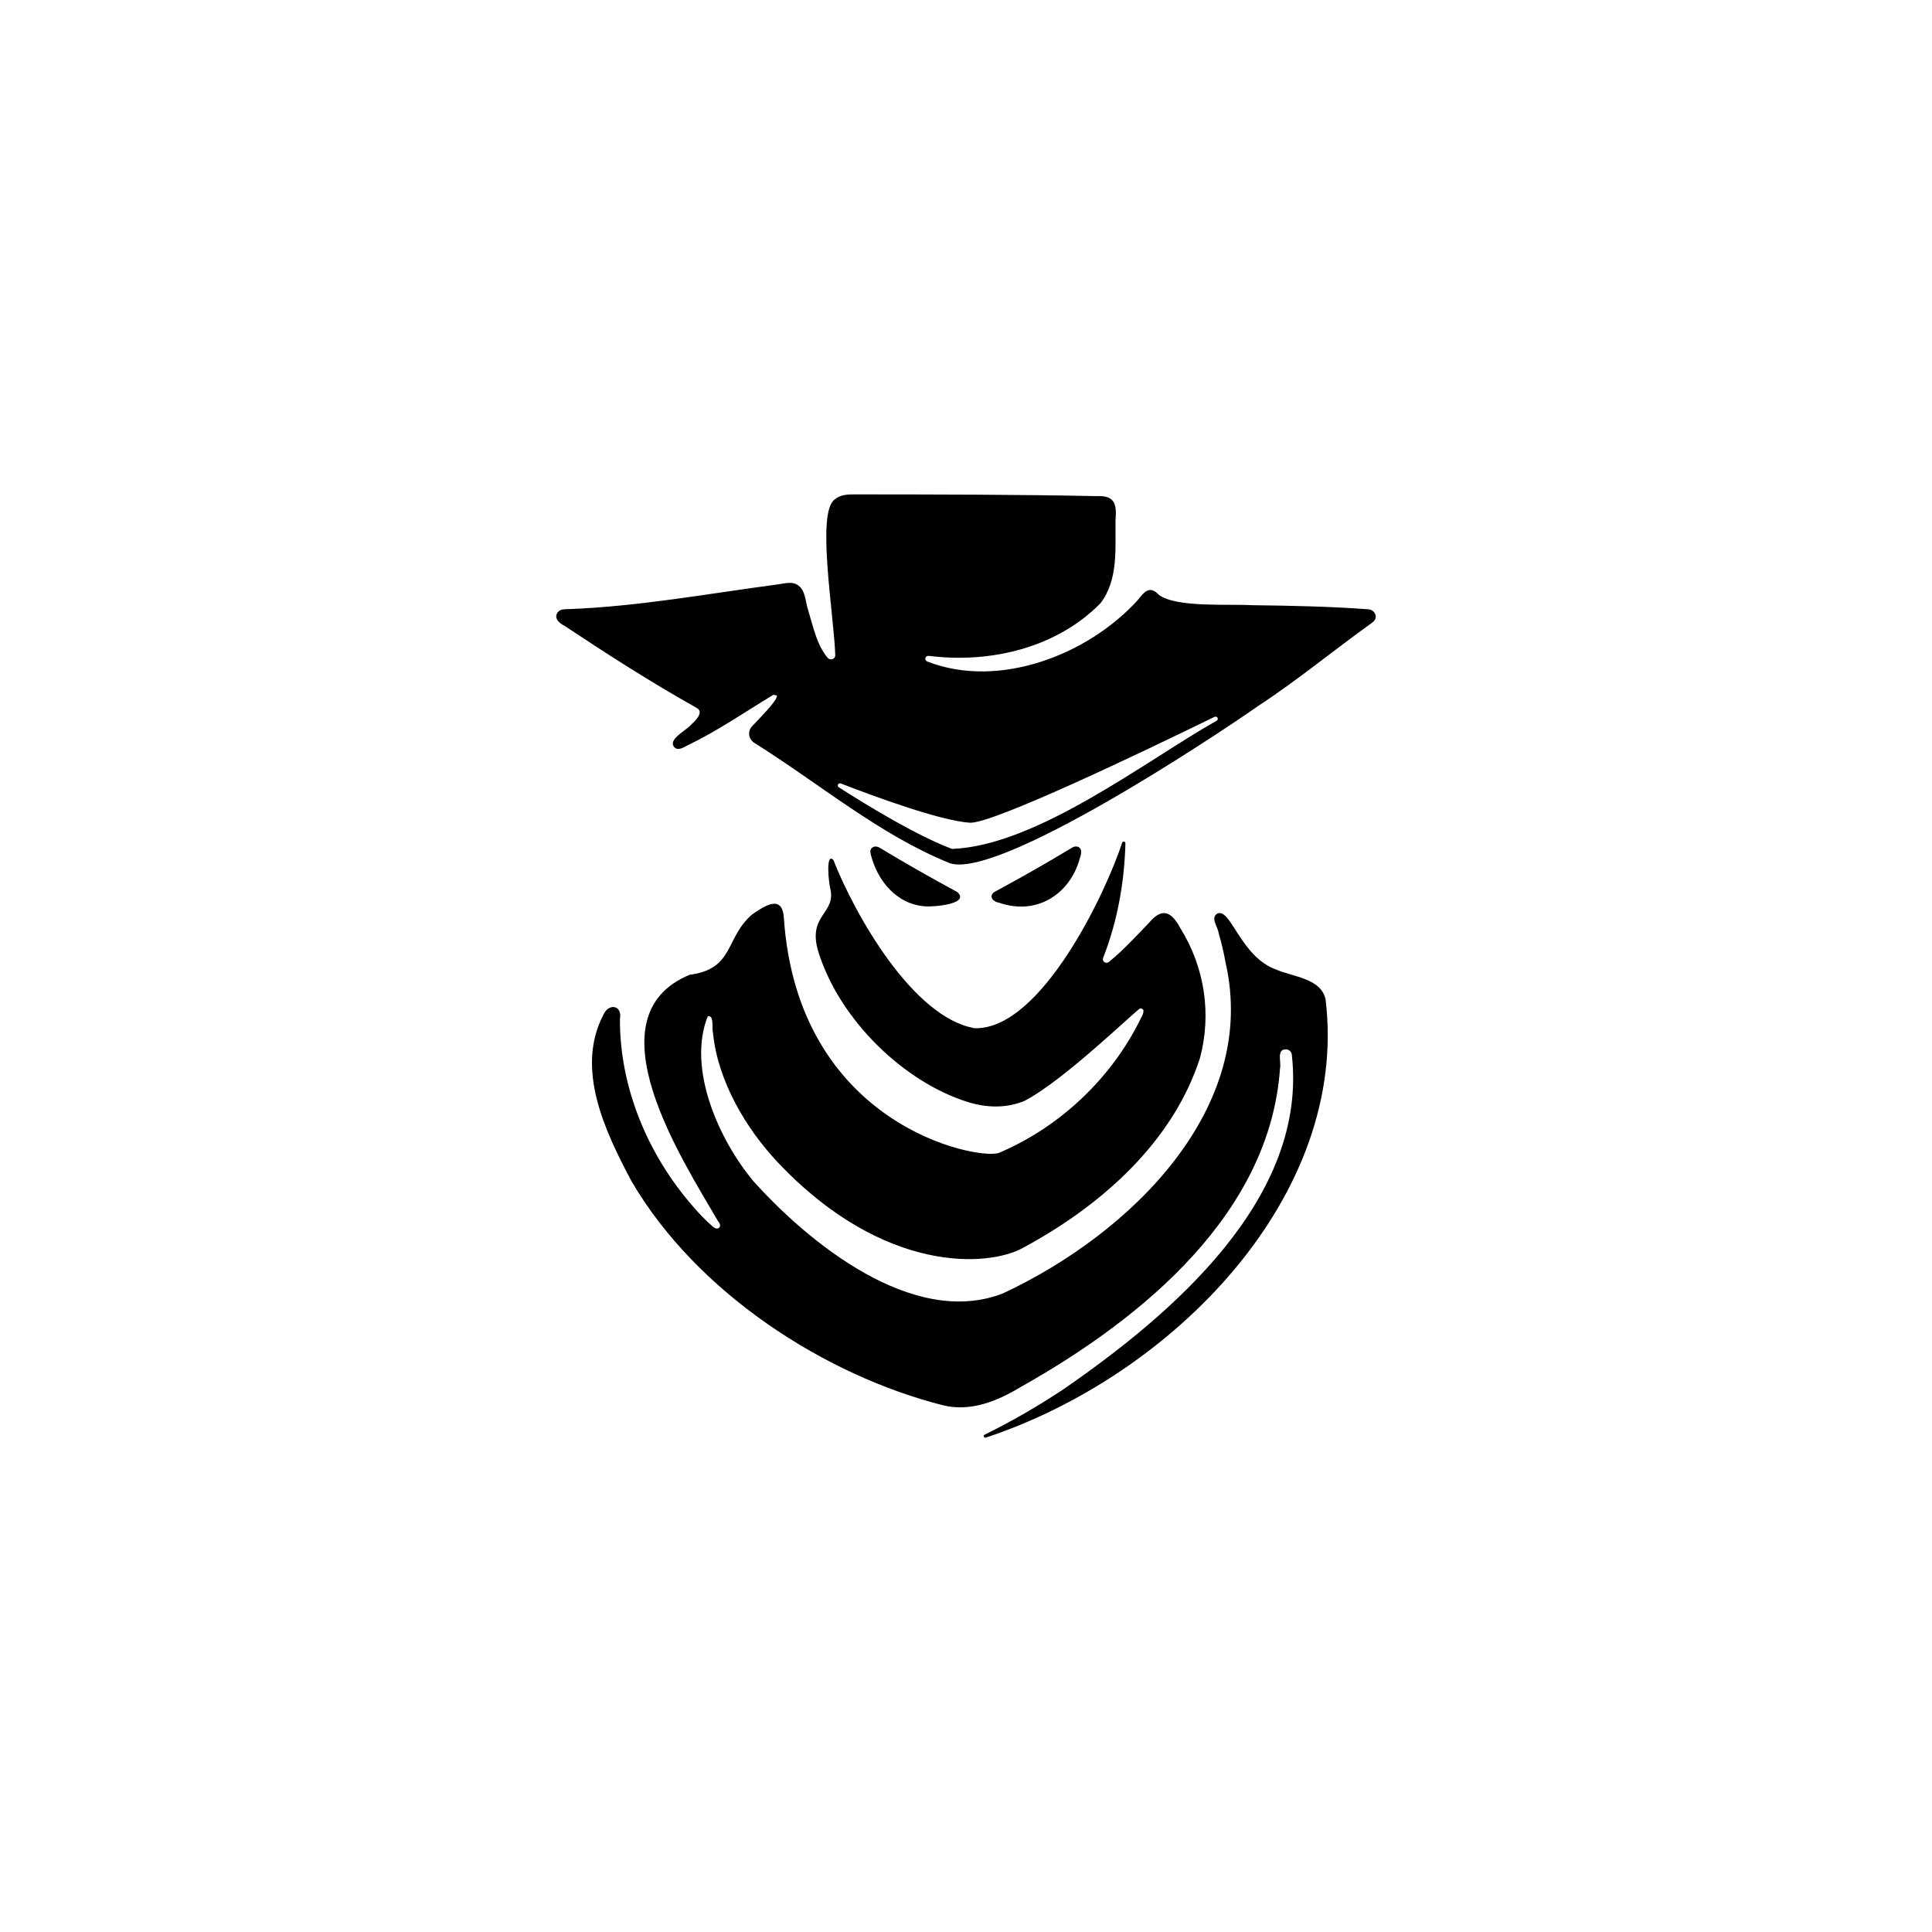
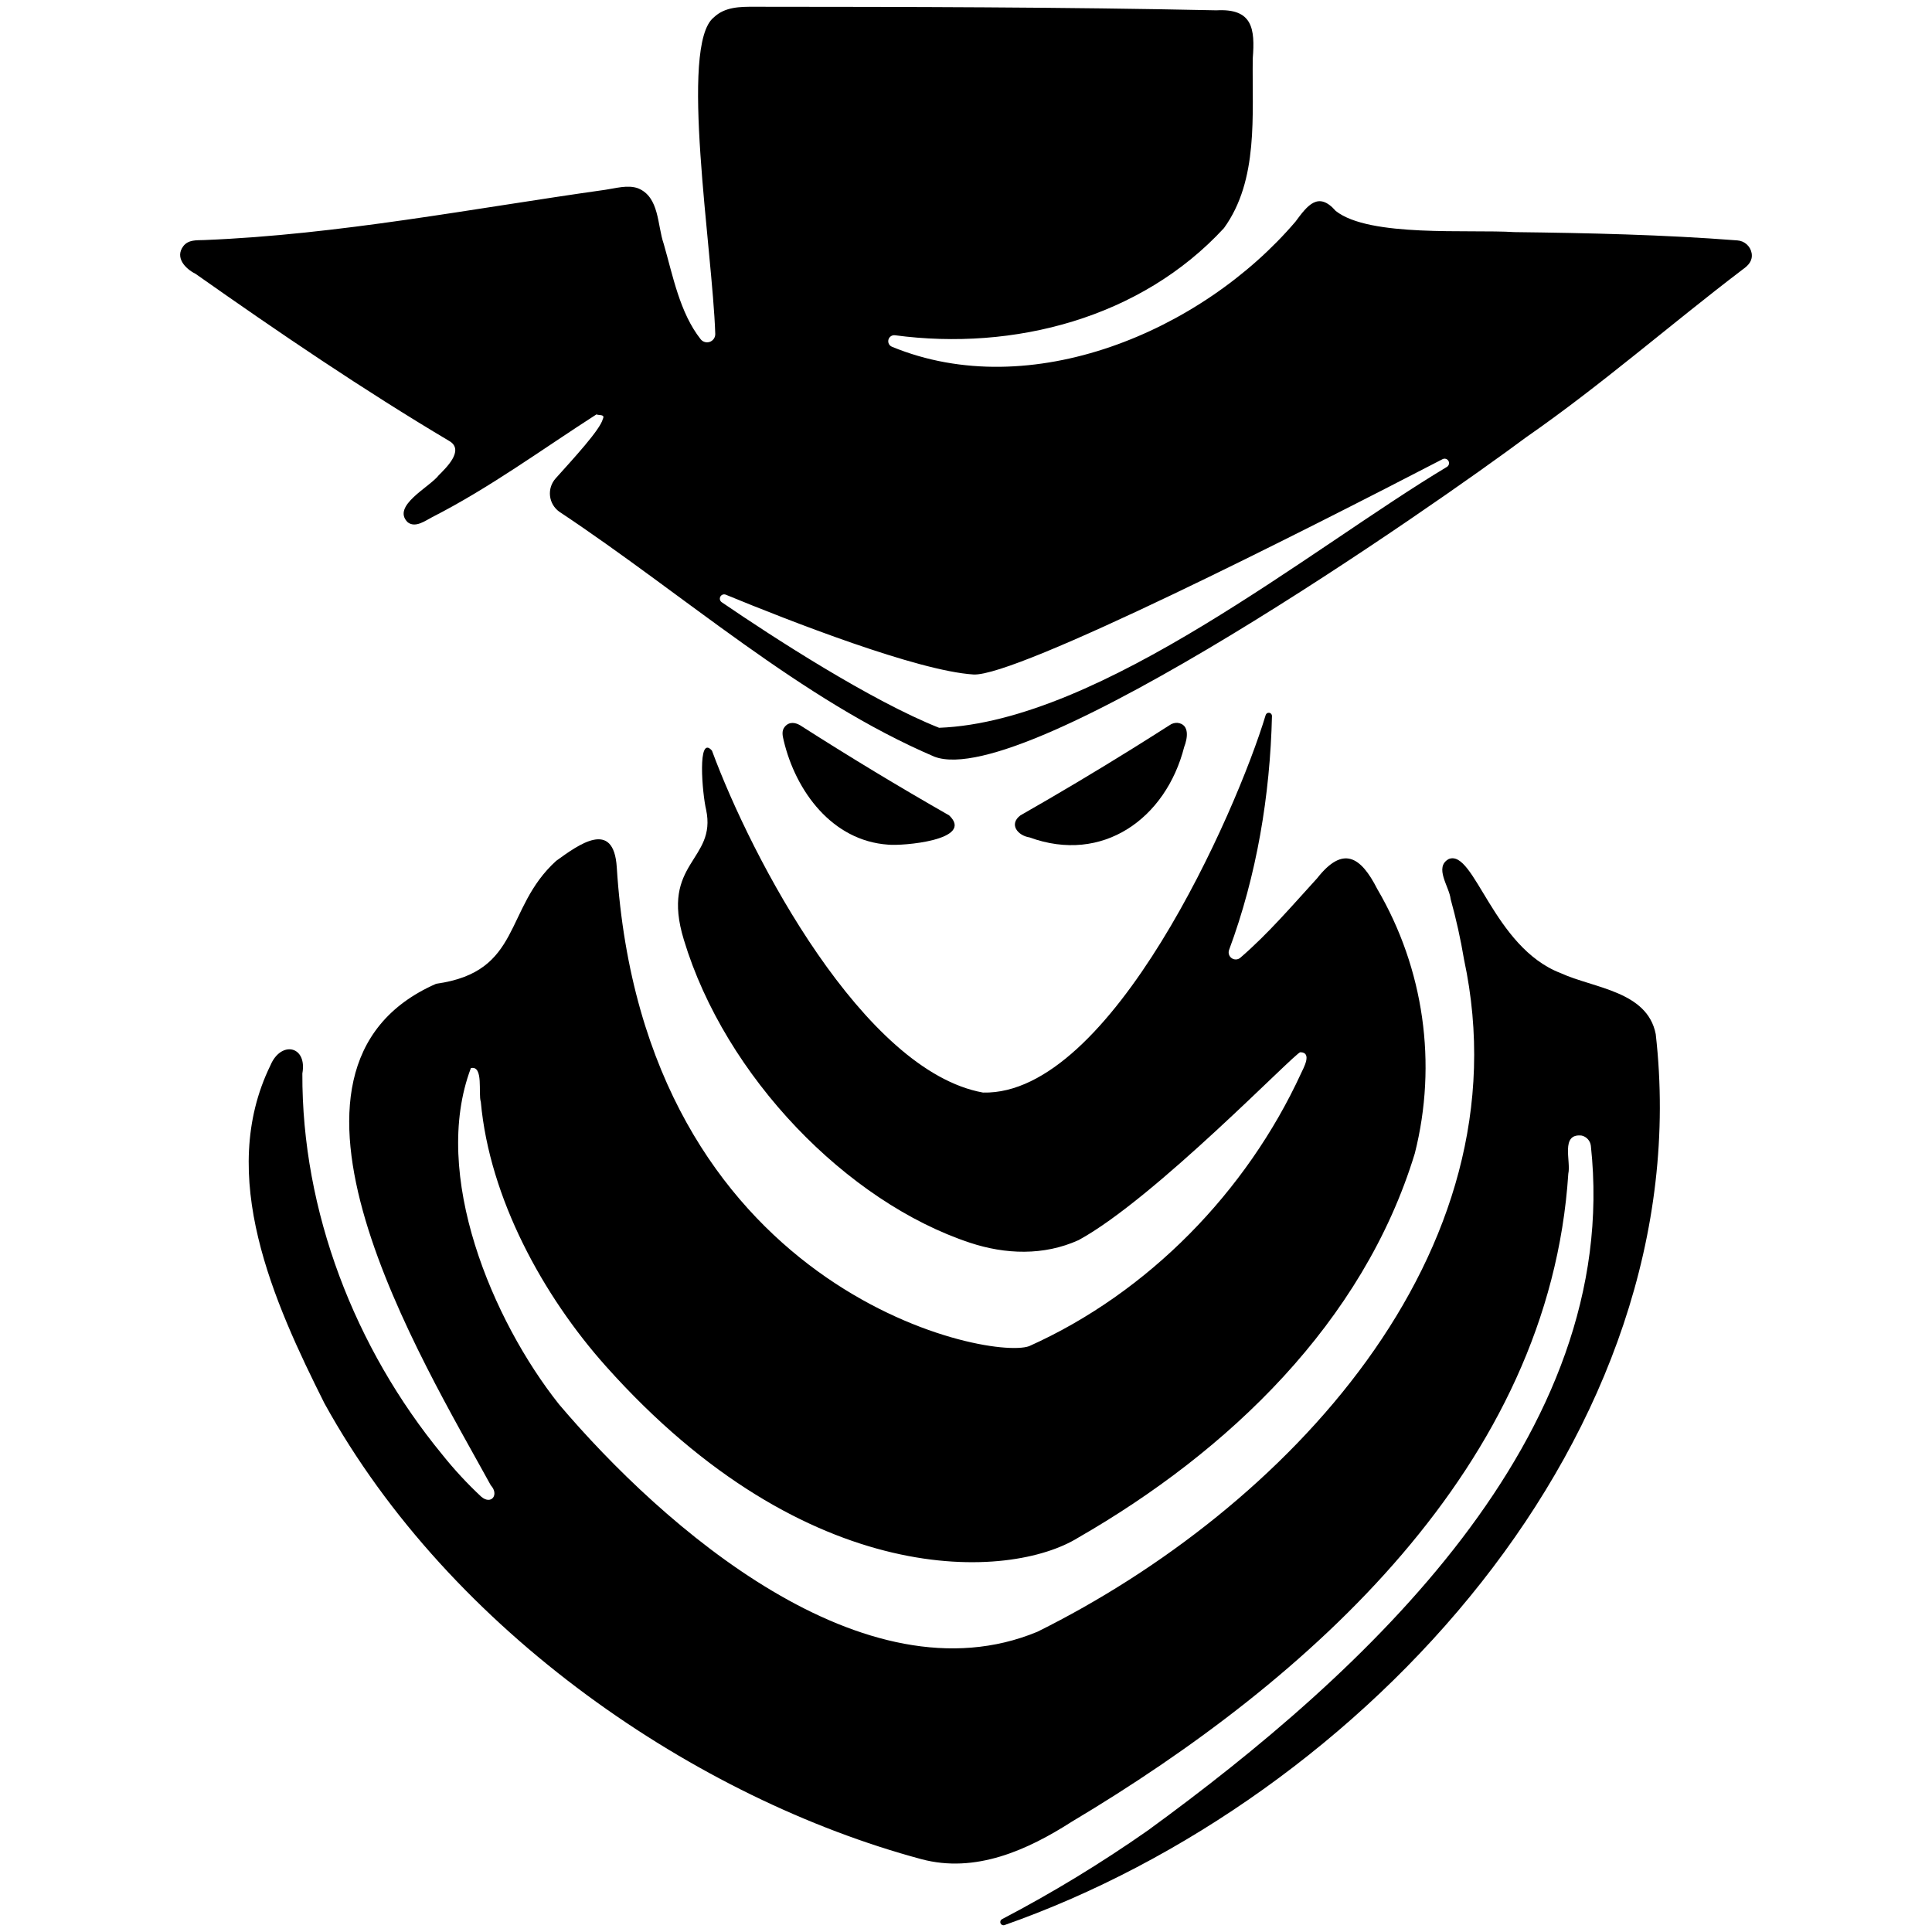
- <svg xmlns="http://www.w3.org/2000/svg" width="48" height="48" data-name="Layer 4">
-   <g>
-     <g stroke="null" id="svg_5">
-       <path stroke="null" id="svg_1" fill="black" d="m34.178,15.294a0.202,0.19 0 0 0 -0.186,-0.157c-0.961,-0.07 -1.925,-0.09 -2.889,-0.101c-0.584,-0.035 -1.878,0.067 -2.314,-0.259c-0.226,-0.244 -0.365,-0.068 -0.521,0.131c-1.215,1.343 -3.432,2.227 -5.227,1.528a0.078,0.073 0 0 1 0.039,-0.141c1.54,0.194 3.187,-0.209 4.262,-1.309c0.452,-0.589 0.362,-1.383 0.373,-2.072c0.031,-0.366 -0.003,-0.613 -0.47,-0.588c-1.994,-0.04 -3.988,-0.042 -5.983,-0.043c-0.188,-0.001 -0.384,-0 -0.529,0.13c-0.453,0.338 -0.016,2.842 0.019,3.865a0.106,0.1 0 0 1 -0.189,0.066c-0.272,-0.325 -0.36,-0.776 -0.479,-1.165c-0.084,-0.229 -0.055,-0.571 -0.332,-0.678c-0.133,-0.046 -0.29,0 -0.425,0.018c-1.728,0.229 -3.449,0.548 -5.196,0.614c-0.098,0.004 -0.204,-0.007 -0.271,0.075c-0.11,0.139 0.027,0.275 0.16,0.337c1.077,0.715 2.166,1.414 3.298,2.048c0.179,0.113 -0.053,0.321 -0.148,0.412c-0.115,0.144 -0.617,0.376 -0.401,0.575c0.1,0.072 0.227,-0.02 0.318,-0.064c0.746,-0.359 1.424,-0.829 2.126,-1.254c0.038,0.015 0.115,-0.004 0.083,0.056c-0.034,0.13 -0.375,0.478 -0.611,0.726a0.291,0.275 0 0 0 0.048,0.407c1.619,1.014 3.125,2.293 4.859,2.992c1.185,0.423 6.492,-3.079 7.666,-3.903c0.972,-0.636 1.865,-1.375 2.804,-2.049c0.073,-0.049 0.131,-0.107 0.116,-0.198zm-3.946,2.609c-1.753,0.989 -4.473,3.111 -6.58,3.188c-0.88,-0.329 -2.152,-1.106 -2.816,-1.534a0.056,0.053 0 0 1 0.053,-0.092c0.828,0.321 2.48,0.93 3.207,0.975c0.554,0.034 4.322,-1.772 6.078,-2.63a0.058,0.054 0 0 1 0.058,0.093z" />
-       <path stroke="null" id="svg_2" fill="black" d="m22.992,22.518c0.18,0.018 1.126,-0.055 0.79,-0.357q-0.976,-0.525 -1.922,-1.096c-0.067,-0.04 -0.147,-0.053 -0.205,0.01c-0.047,0.051 -0.031,0.111 -0.016,0.17c0.156,0.621 0.629,1.226 1.353,1.273z" />
-       <path stroke="null" id="svg_3" fill="black" d="m26.827,21.324c0.043,-0.104 0.074,-0.277 -0.088,-0.294a0.162,0.153 0 0 0 -0.103,0.03c-0.16,0.096 -0.32,0.192 -0.481,0.286q-0.716,0.42 -1.449,0.814c-0.152,0.108 -0.035,0.246 0.119,0.269c0.947,0.327 1.767,-0.23 2.003,-1.105z" />
-       <path stroke="null" id="svg_4" fill="black" d="m26.358,34.557a17.169,16.189 0 0 1 -1.894,1.087a0.042,0.039 0 0 0 0.032,0.072c4.639,-1.537 9.028,-6.001 8.438,-10.884c-0.11,-0.526 -0.802,-0.559 -1.23,-0.744c-0.877,-0.316 -1.119,-1.518 -1.451,-1.395c-0.196,0.1 0.008,0.339 0.024,0.49a7.611,7.177 0 0 1 0.173,0.737c0.821,3.609 -2.339,6.72 -5.527,8.212c-2.241,0.876 -4.85,-1.279 -6.197,-2.778c-0.86,-1.021 -1.662,-2.806 -1.141,-4.106c0.168,-0.037 0.093,0.314 0.129,0.412c0.113,1.177 0.807,2.369 1.618,3.227c2.624,2.773 5.248,2.606 6.118,2.097c1.944,-1.054 3.694,-2.626 4.362,-4.695a4.563,4.302 0 0 0 -0.487,-3.23c-0.215,-0.399 -0.444,-0.532 -0.779,-0.131c-0.322,0.332 -0.634,0.677 -0.995,0.971a0.092,0.087 0 0 1 -0.146,-0.096c0.359,-0.91 0.531,-1.891 0.556,-2.857a0.042,0.039 0 0 0 -0.082,-0.01c-0.382,1.191 -2,4.649 -3.661,4.61c-1.546,-0.264 -2.995,-2.856 -3.511,-4.177c-0.193,-0.207 -0.125,0.529 -0.076,0.722c0.14,0.624 -0.596,0.64 -0.289,1.589c0.536,1.673 2.116,3.205 3.708,3.701c0.457,0.142 0.954,0.16 1.406,-0.032c0.985,-0.505 2.81,-2.296 2.873,-2.295c0.158,0.002 0.041,0.194 0.009,0.258c-0.706,1.445 -1.979,2.679 -3.522,3.332c-0.54,0.184 -4.995,-0.682 -5.342,-5.848c-0.04,-0.594 -0.495,-0.277 -0.785,-0.079c-0.682,0.584 -0.437,1.355 -1.554,1.501c-2.509,1.037 -0.169,4.617 0.707,6.126c0.111,0.113 0.008,0.245 -0.123,0.14a5.078,4.788 0 0 1 -0.507,-0.517c-1.13,-1.296 -1.818,-2.968 -1.81,-4.653c0.065,-0.34 -0.278,-0.404 -0.413,-0.099c-0.699,1.346 0.044,2.895 0.699,4.129c1.639,2.805 4.838,4.834 7.731,5.567c0.702,0.178 1.377,-0.11 1.952,-0.458c3.078,-1.732 6.185,-4.34 6.431,-7.914c0.037,-0.151 -0.105,-0.494 0.172,-0.466a0.154,0.146 0 0 1 0.12,0.125c0.409,3.558 -2.949,6.447 -5.736,8.361z" />
-     </g>
-   </g>
+ <svg xmlns="http://www.w3.org/2000/svg" data-name="Layer 4" id="Layer_4" viewBox="0 0 600 600">
+   <path d="M543.993,78.639a4.841,4.841,0,0,0-4.454-3.981c-23.048-1.782-46.143-2.293-69.25-2.575-13.99-.894-45.021,1.7-55.467-6.573-5.425-6.208-8.755-1.729-12.5,3.322-29.124,34.14-82.267,56.614-125.314,38.857a1.863,1.863,0,0,1,.927-3.574c36.921,4.941,76.413-5.318,102.185-33.283,10.825-14.971,8.687-35.154,8.932-52.672.749-9.3-.077-15.577-11.267-14.955C329.981,2.185,282.167,2.133,234.354,2.1c-4.5-.015-9.211-.006-12.672,3.3-10.854,8.6-.384,72.249.448,98.279a2.546,2.546,0,0,1-4.53,1.681c-6.509-8.255-8.619-19.727-11.478-29.631C204.1,69.9,204.813,61.2,198.16,58.483c-3.2-1.169-6.956,0-10.195.461C146.541,64.771,105.285,72.866,63.4,74.553c-2.358.093-4.9-.171-6.488,1.919-2.646,3.539.637,6.985,3.825,8.572,25.81,18.18,51.933,35.955,79.068,52.083,4.291,2.869-1.26,8.166-3.557,10.472-2.763,3.659-14.8,9.559-9.615,14.61,2.408,1.828,5.433-.5,7.619-1.622,17.888-9.119,34.135-21.074,50.972-31.889.917.378,2.746-.105,1.992,1.422-.816,3.3-9,12.151-14.657,18.456a6.981,6.981,0,0,0,1.142,10.348c38.82,25.773,74.91,58.292,116.5,76.08,28.418,10.743,155.63-78.276,183.793-99.231,23.3-16.183,44.7-34.964,67.226-52.1C542.98,82.437,544.368,80.959,543.993,78.639ZM449.4,144.971c-42.021,25.14-107.239,79.111-157.754,81.051-21.1-8.371-51.6-28.121-67.507-38.994a1.336,1.336,0,0,1,1.265-2.338c19.85,8.169,59.445,23.657,76.878,24.777C315.565,210.32,405.889,164.424,448,142.6A1.379,1.379,0,0,1,449.4,144.971Z" style="fill:black" />
+   <path d="M275.825,262.314c4.319.466,26.989-1.4,18.948-9.085q-23.389-13.344-46.085-27.859c-1.606-1.027-3.52-1.338-4.915.265-1.121,1.288-.746,2.826-.392,4.323C247.122,245.753,258.453,261.124,275.825,262.314Z" style="fill:black" />
+   <path d="M367.764,231.965c1.033-2.642,1.786-7.039-2.115-7.48a3.883,3.883,0,0,0-2.472.754c-3.841,2.437-7.673,4.889-11.541,7.283q-17.175,10.685-34.749,20.707c-3.642,2.751-.847,6.265,2.846,6.835C342.428,268.372,362.089,254.221,367.764,231.965Z" style="fill:black" />
+   <path d="M356.538,568.414a411.614,411.614,0,0,1-45.4,27.628,1,1,0,0,0,.771,1.828C423.119,558.8,528.338,445.3,514.2,321.138c-2.633-13.38-19.225-14.211-29.484-18.913-21.024-8.043-26.822-38.588-34.779-35.457-4.691,2.552.187,8.621.571,12.458a182.475,182.475,0,0,1,4.158,18.732c19.679,91.748-56.066,170.87-132.494,208.8-53.734,22.282-116.263-32.523-148.574-70.644-20.621-25.957-39.845-71.354-27.365-104.4,4.016-.942,2.234,7.985,3.087,10.474,2.7,29.918,19.34,60.241,38.8,82.055,62.9,70.5,125.81,66.261,146.682,53.318,46.612-26.79,88.554-66.769,104.579-119.361a109.389,109.389,0,0,0-11.664-82.126c-5.154-10.146-10.65-13.533-18.666-3.322-7.711,8.446-15.189,17.213-23.847,24.68a2.2,2.2,0,0,1-3.5-2.43c8.6-23.139,12.733-48.071,13.318-72.651a1,1,0,0,0-1.964-.265c-9.149,30.292-47.945,118.194-87.775,117.22-37.054-6.7-71.791-72.618-84.177-106.193-4.617-5.269-3.006,13.439-1.814,18.349,3.354,15.878-14.3,16.263-6.918,40.39,12.846,42.53,50.726,81.476,88.885,94.1,10.953,3.623,22.862,4.079,33.7-.819,23.617-12.832,67.358-58.368,68.866-58.351,3.786.043.971,4.942.224,6.57-16.92,36.747-47.447,68.126-84.441,84.712-12.957,4.685-119.757-17.352-128.063-148.7-.955-15.1-11.864-7.035-18.823-2.014-16.347,14.856-10.479,34.446-37.266,38.166C75.309,331.891,131.4,422.9,152.417,461.268c2.663,2.87.185,6.218-2.959,3.547A121.728,121.728,0,0,1,137.3,451.677c-27.081-32.96-43.586-75.47-43.4-118.3,1.57-8.636-6.658-10.278-9.91-2.529-16.759,34.222,1.047,73.617,16.769,104.97,39.3,71.316,115.975,122.9,185.336,141.548,16.831,4.526,33.008-2.805,46.789-11.638C406.68,521.7,481.172,455.371,487.049,364.5c.892-3.849-2.508-12.549,4.122-11.844a3.7,3.7,0,0,1,2.882,3.169C503.865,446.279,423.351,519.732,356.538,568.414Z" style="fill:black" />
</svg>
